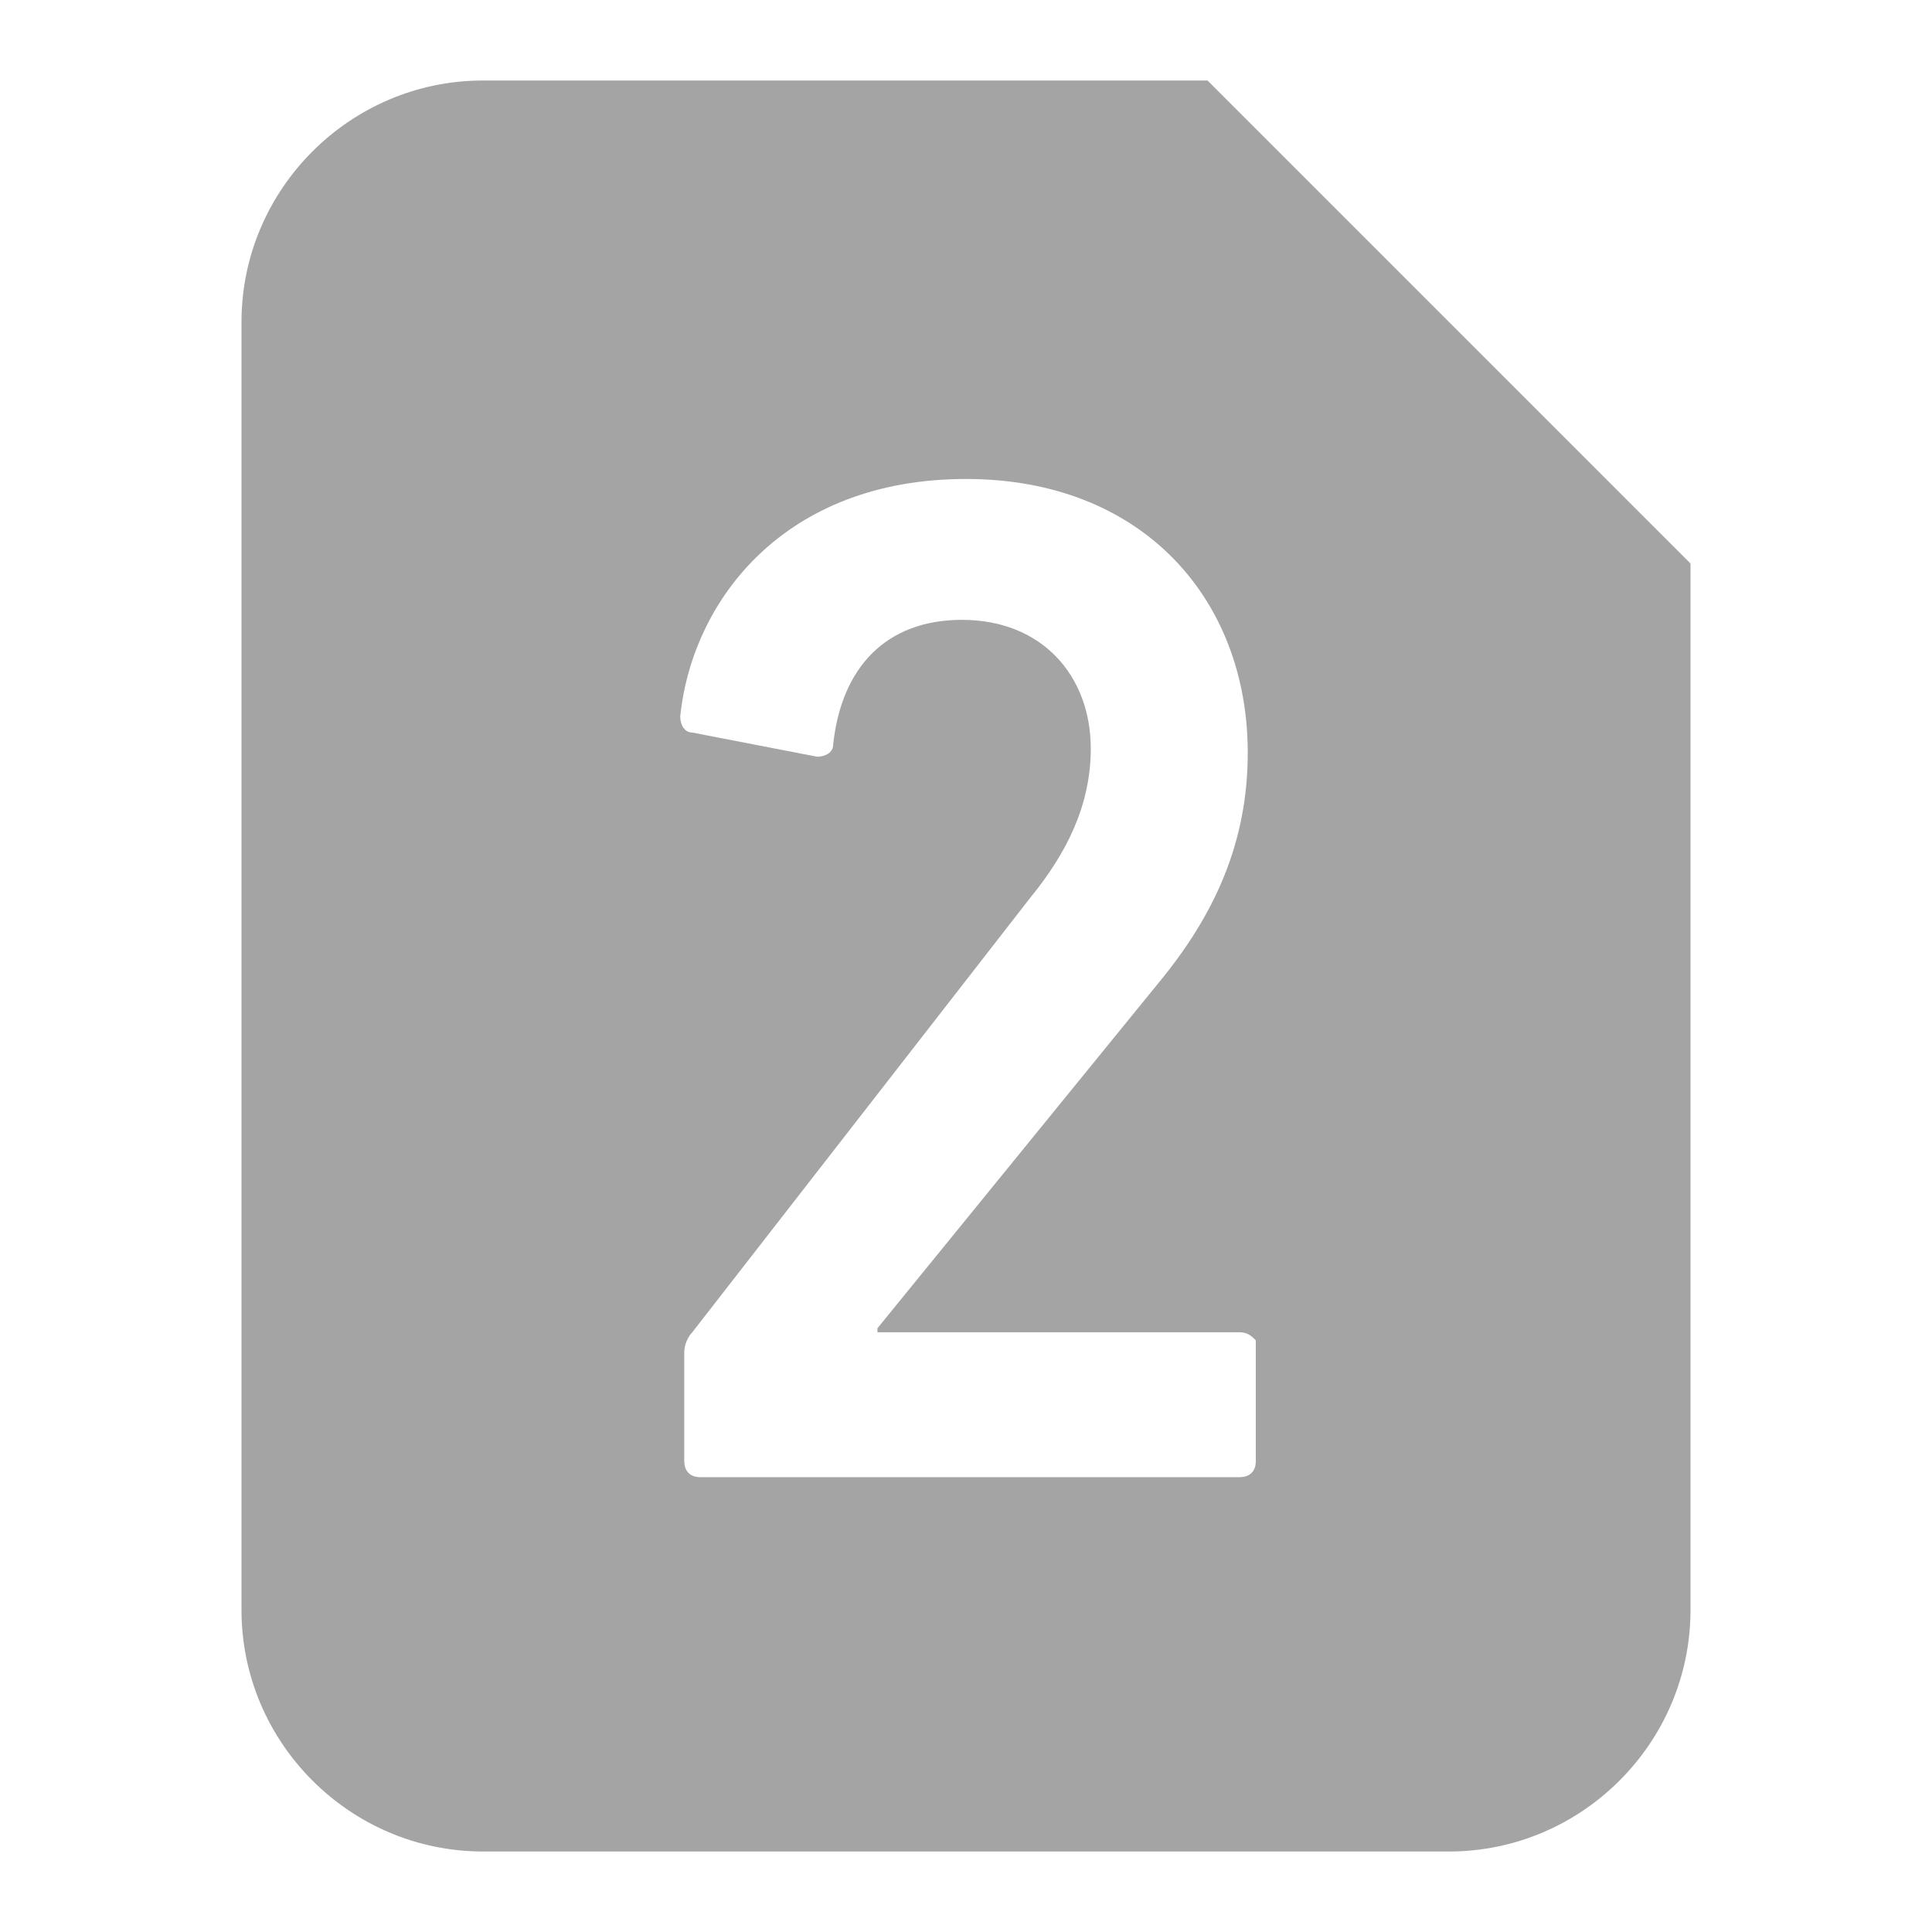
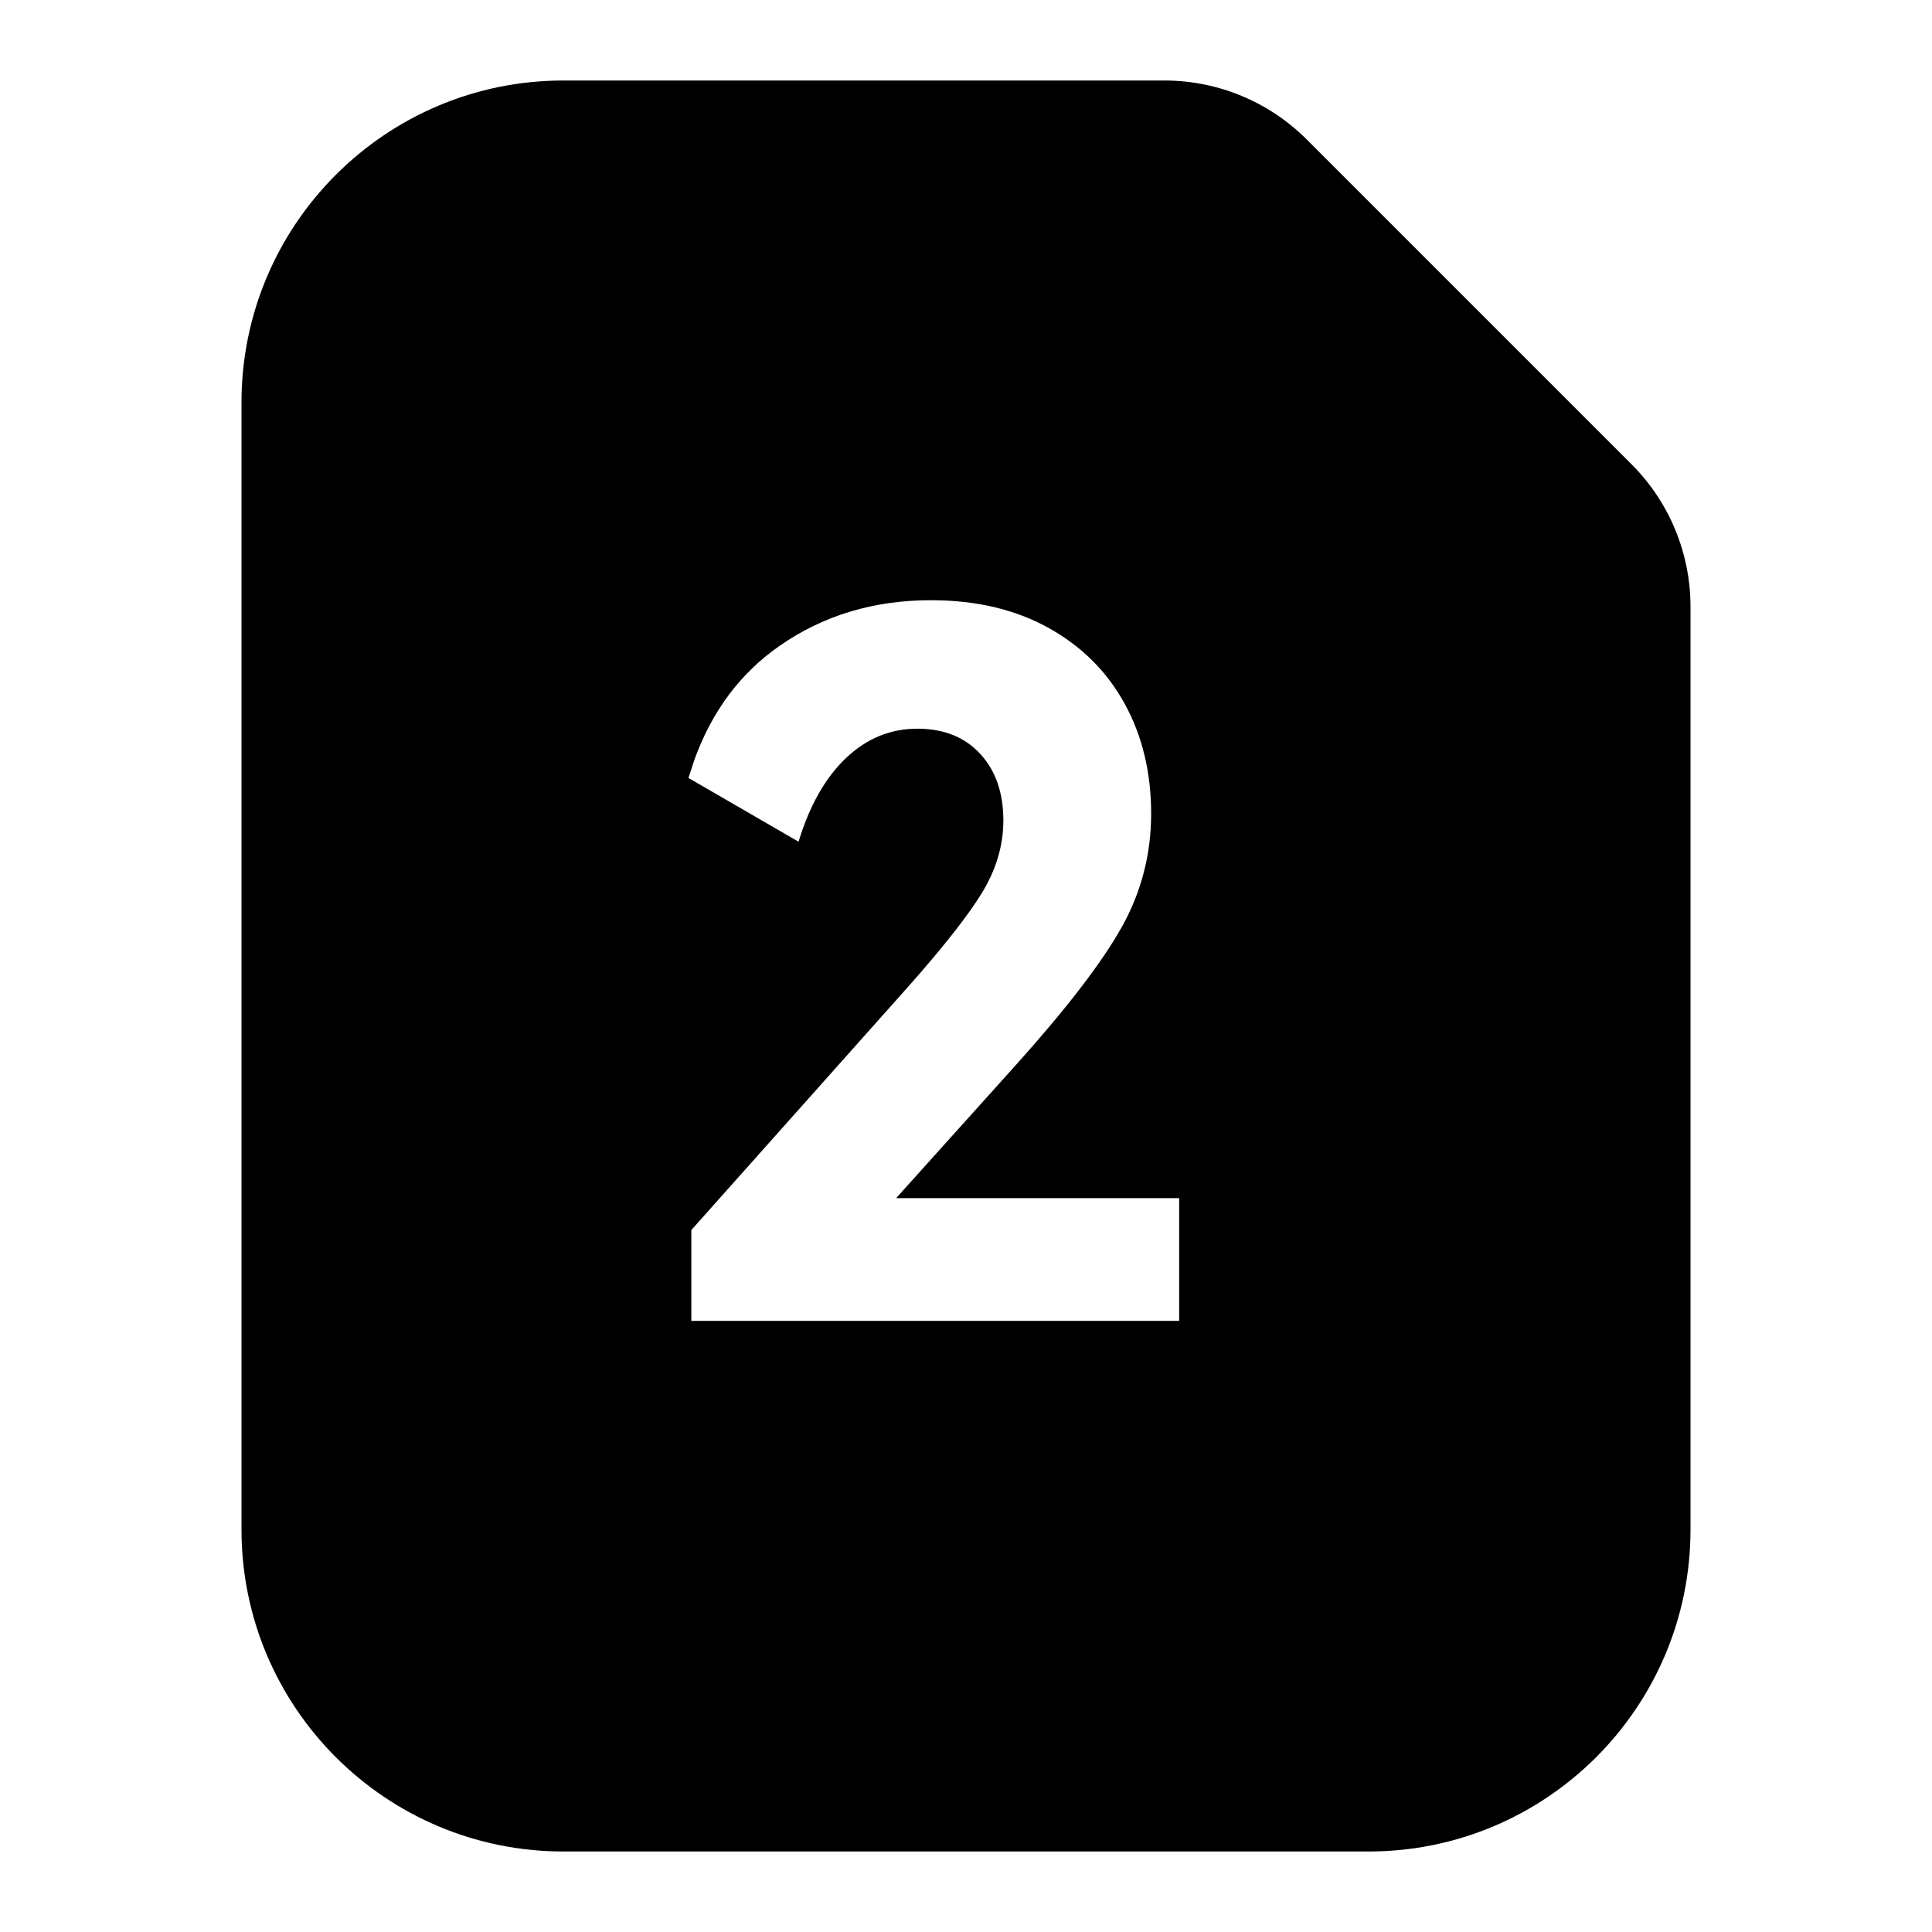
- <svg xmlns="http://www.w3.org/2000/svg" version="1.0" id="图层_1" x="0px" y="0px" viewBox="-23 25 48 48" style="enable-background:new -23 25 48 48;" xml:space="preserve">
-   <g id="ic_contacts_13_mini">
-     <g id="Group-3" transform="translate(6, 2)">
-       <path id="Combined-Shape" d="M1,25l12,12v26c0,3.3-2.7,6-6,6h-24c-3.3,0-6-2.7-6-6V31c0-3.3,2.7-6,6-6H1z M1.8,56.1h-9V56l7-8.6    C1.2,45.7,2,43.9,2,41.7c0-3.8-2.6-6.8-7-6.8c-4.5,0-6.8,3-7.1,5.9c0,0.2,0.1,0.4,0.3,0.4l3.1,0.6c0.2,0,0.4-0.1,0.4-0.3    c0.2-1.9,1.3-3.1,3.2-3.1c2,0,3.2,1.4,3.2,3.2c0,1.4-0.6,2.6-1.5,3.7l-8.4,10.8c-0.1,0.1-0.2,0.3-0.2,0.5v2.7    c0,0.2,0.1,0.4,0.4,0.4H1.8c0.2,0,0.4-0.1,0.4-0.4v-3C2.1,56.2,2,56.1,1.8,56.1z" fill="#A4A4A4" />
-     </g>
+ <svg xmlns="http://www.w3.org/2000/svg" width="24px" height="24px" viewBox="0 0 24 24" version="1.1">
+   <g id="icon_mms_sim_2" stroke="none" stroke-width="1" fill="none" fill-rule="evenodd">
+     <rect id="矩形" x="0" y="0" width="24" height="24" />
+     <path d="M14.464,1 C15.128,1 15.763,1.263 16.232,1.732 L20.268,5.768 C20.737,6.237 21,6.872 21,7.536 L21,19 C21,21.209 19.209,23 17,23 L7,23 C4.791,23 3,21.209 3,19 L3,5 C3,2.791 4.791,1 7,1 L14.464,1 Z M11.564,7.456 C10.852,7.456 10.224,7.646 9.68,8.026 C9.196,8.364 8.846,8.833 8.628,9.433 L8.552,9.664 L9.92,10.456 C10.056,10.008 10.252,9.662 10.508,9.418 C10.764,9.174 11.06,9.052 11.396,9.052 C11.724,9.052 11.984,9.156 12.176,9.364 C12.368,9.572 12.464,9.848 12.464,10.192 C12.464,10.504 12.374,10.806 12.194,11.098 C12.037,11.354 11.773,11.693 11.405,12.117 L11.24,12.304 L8.588,15.28 L8.588,16.408 L14.648,16.408 L14.648,14.884 L11.132,14.884 L12.632,13.216 C13.256,12.52 13.69,11.954 13.934,11.518 C14.178,11.082 14.3,10.612 14.3,10.108 C14.3,9.596 14.19,9.14 13.97,8.74 C13.75,8.34 13.434,8.026 13.022,7.798 C12.61,7.57 12.124,7.456 11.564,7.456 Z" id="形状结合" fill="#000000" fill-rule="nonzero" />
  </g>
</svg>
